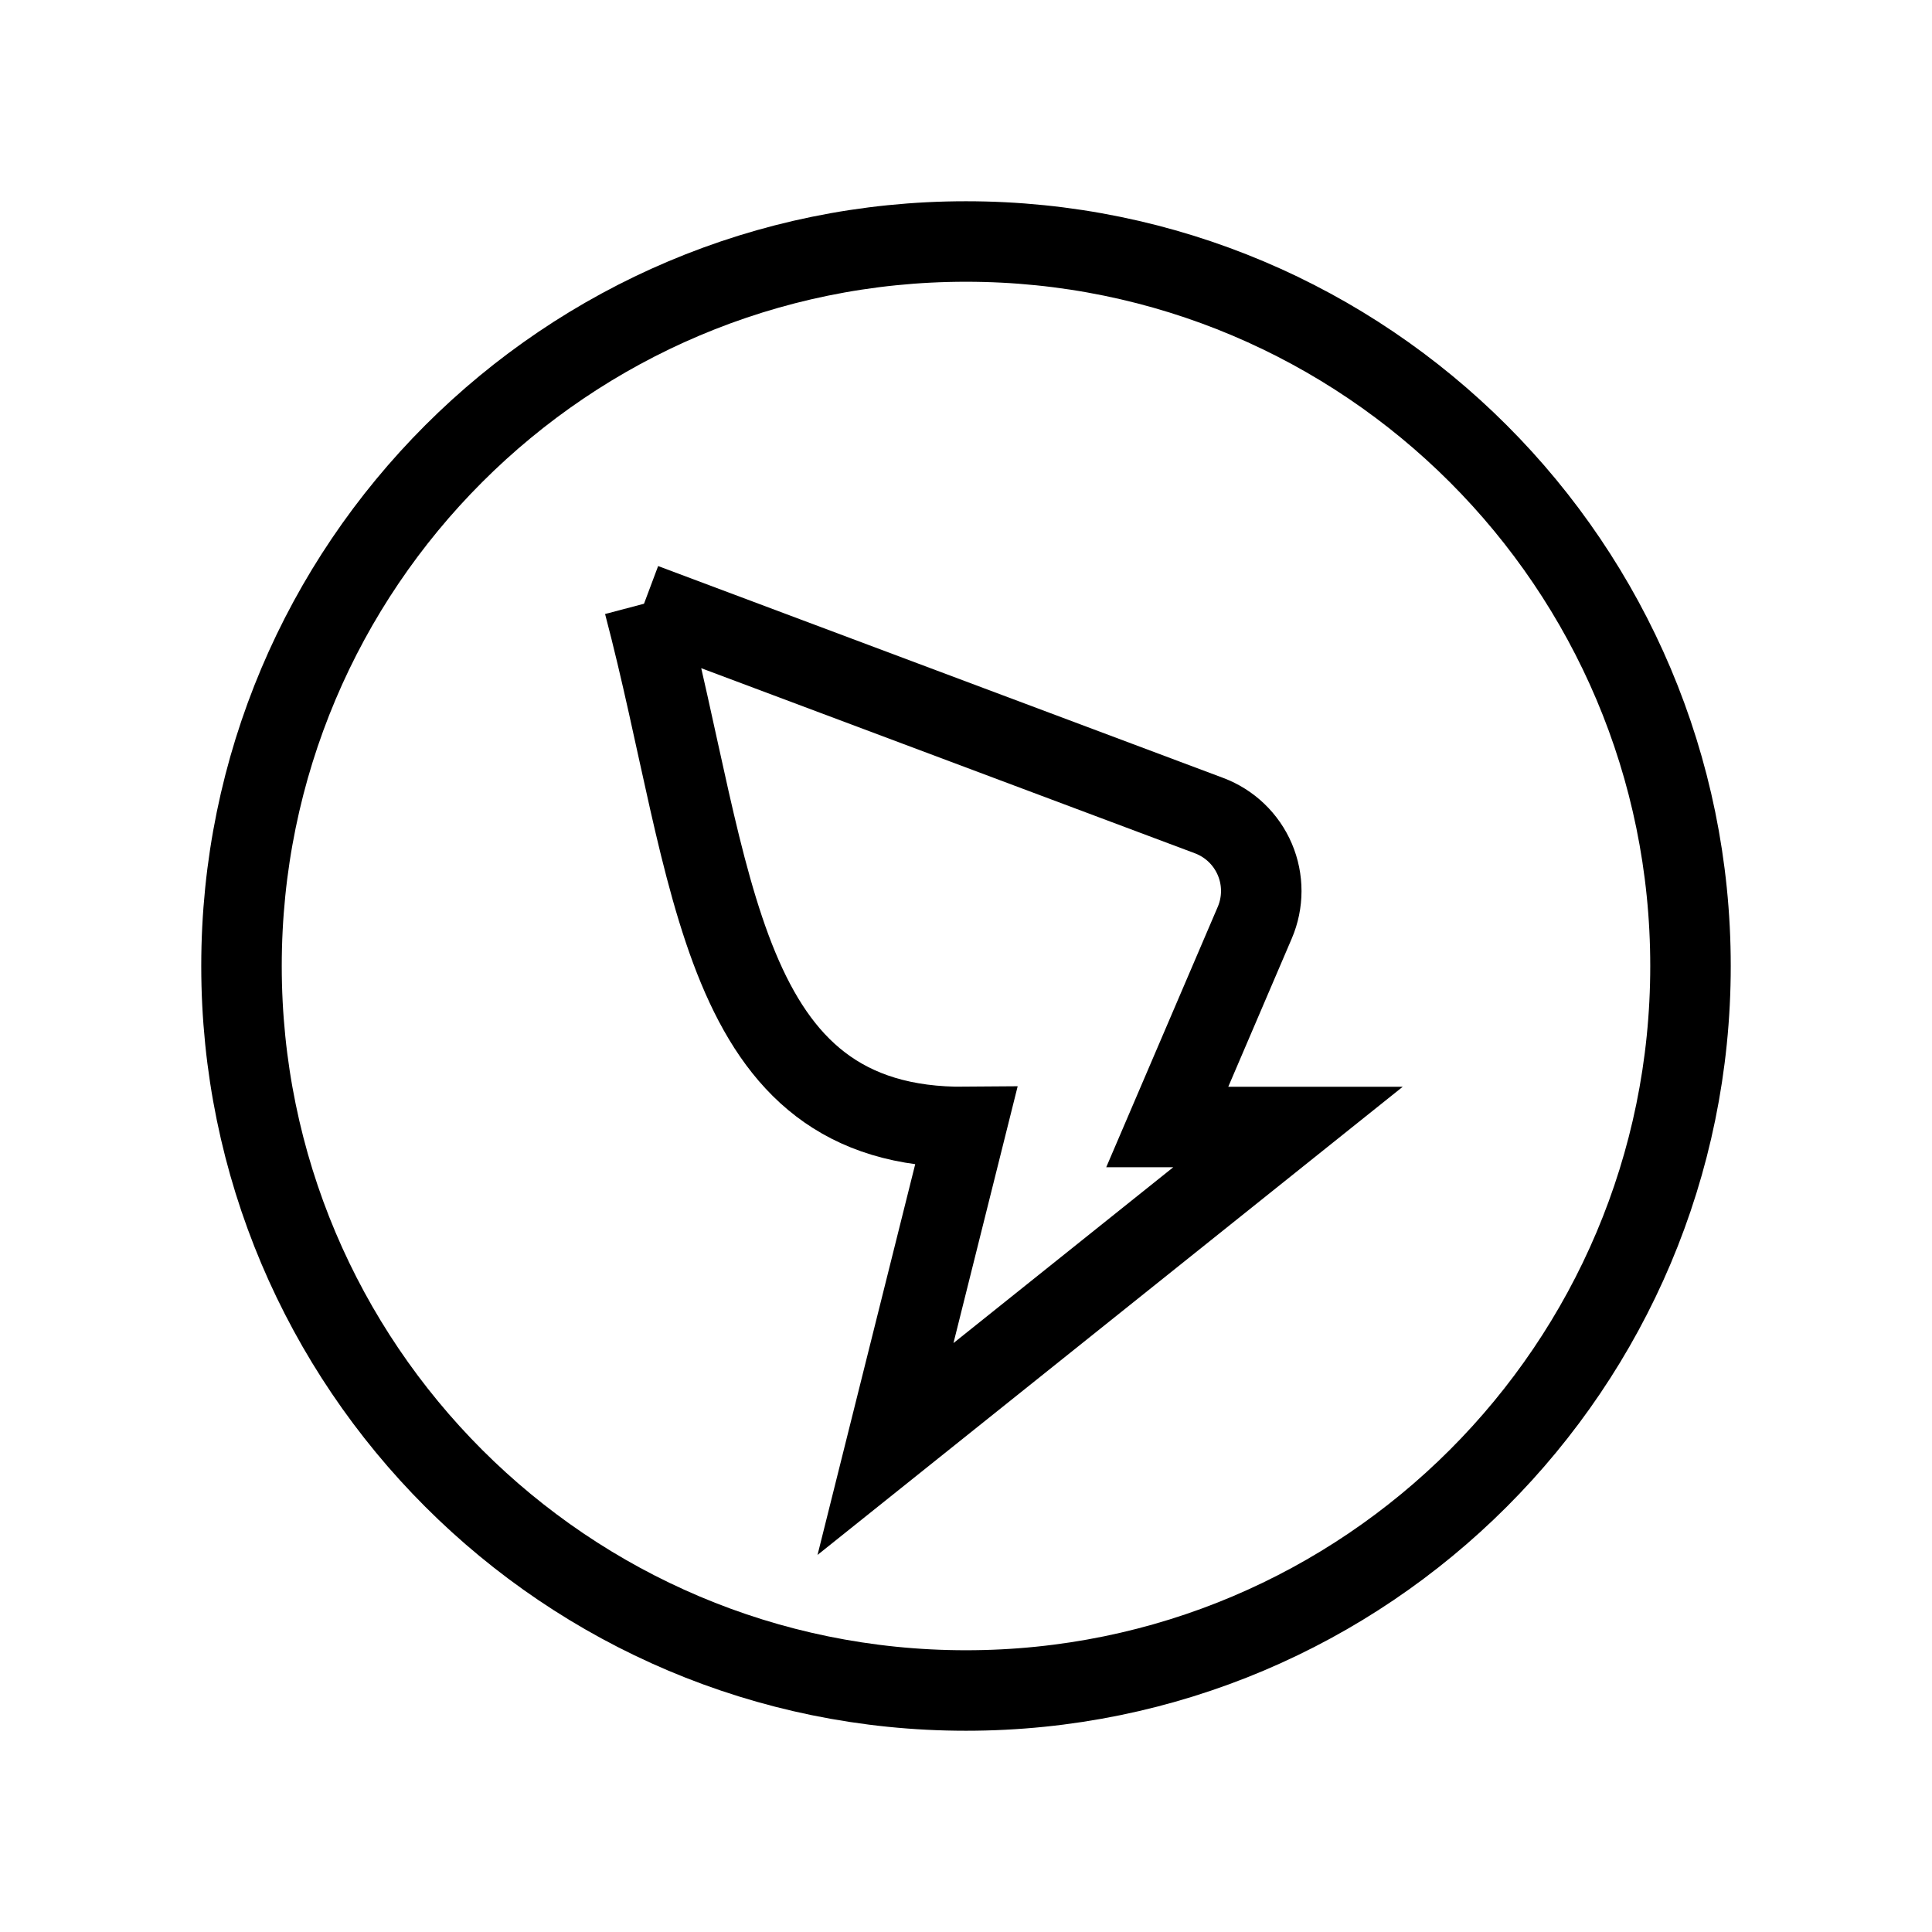
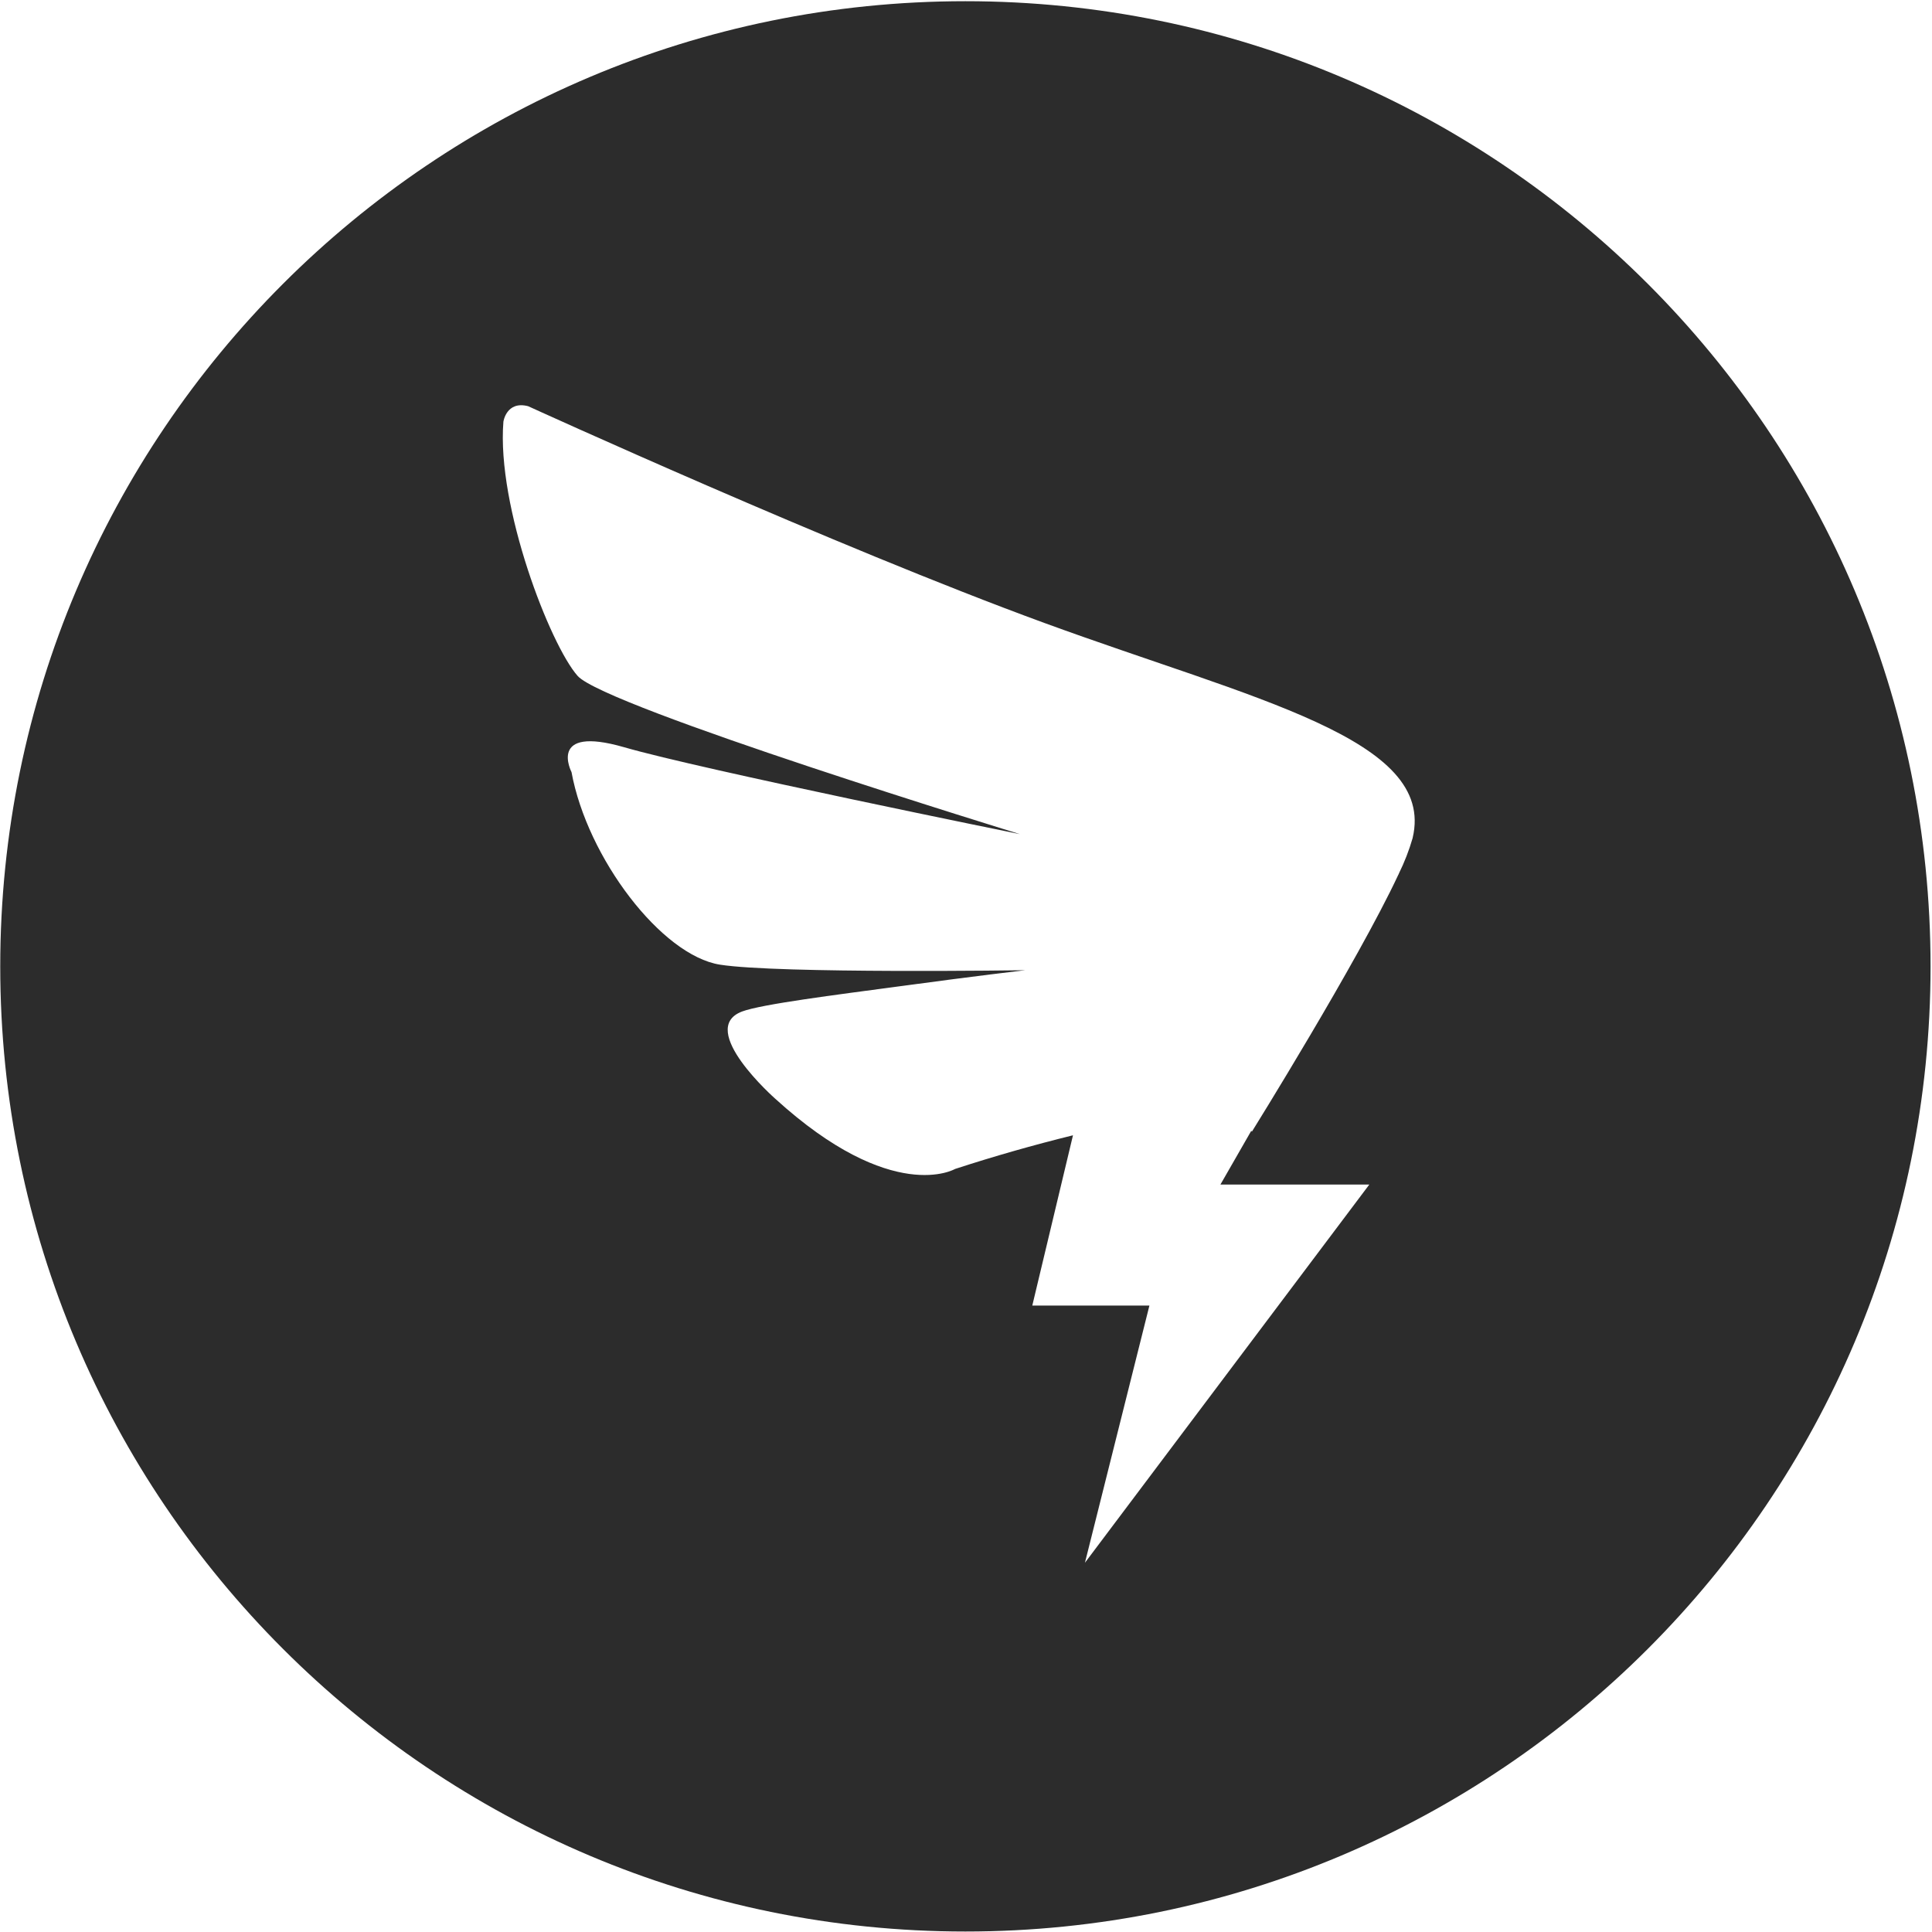
- <svg xmlns="http://www.w3.org/2000/svg" viewBox="0 0 24 24" fill="none" stroke="currentColor" strokeWidth="2" strokeLinecap="round" strokeLinejoin="round">
-   <path d="M21 12a9 9 0 1 1 -18 0a9 9 0 0 1 18 0" />
-   <path d="M8 7.5l7.02 2.632a1 1 0 0 1 .567 1.33l-1.087 2.538h1.5l-5 4l1 -4c-3.1 .03 -3.114 -3.139 -4 -6.5" />
+ <svg xmlns="http://www.w3.org/2000/svg" t="1773137539538" class="icon" viewBox="0 0 1024 1024" version="1.1" p-id="9954" width="200" height="200">
+   <path d="M511.68 0.64a511.552 511.552 0 1 0 0 1023.104 511.552 511.552 0 0 0 0-1023.104z m237.056 443.52a113.92 113.92 0 0 1-7.36 18.944h0.064l-0.384 0.704c-21.504 45.952-77.568 136.064-77.568 136.064s0-0.192-0.256-0.576l-16.384 28.544h78.912l-150.72 200.448 34.176-136.32h-62.08l21.568-90.24a880.64 880.64 0 0 0-62.528 17.856s-33.088 19.392-95.296-37.248c0 0-41.92-36.928-17.6-46.208 10.368-3.904 50.176-8.896 81.6-13.12 42.368-5.76 68.48-8.768 68.48-8.768s-130.752 1.92-161.728-2.944c-31.04-4.864-70.4-56.64-78.72-102.08 0 0-12.992-24.96 27.84-13.184 40.832 11.84 209.856 46.08 209.856 46.08s-219.776-67.392-234.432-83.84c-14.592-16.448-43.008-89.728-39.36-134.784 0 0 1.6-11.2 13.12-8.192 0 0 162.496 74.24 273.6 114.88 111.104 40.64 207.68 61.312 195.2 113.92z" fill="#2c2c2c" p-id="9955" />
</svg>
